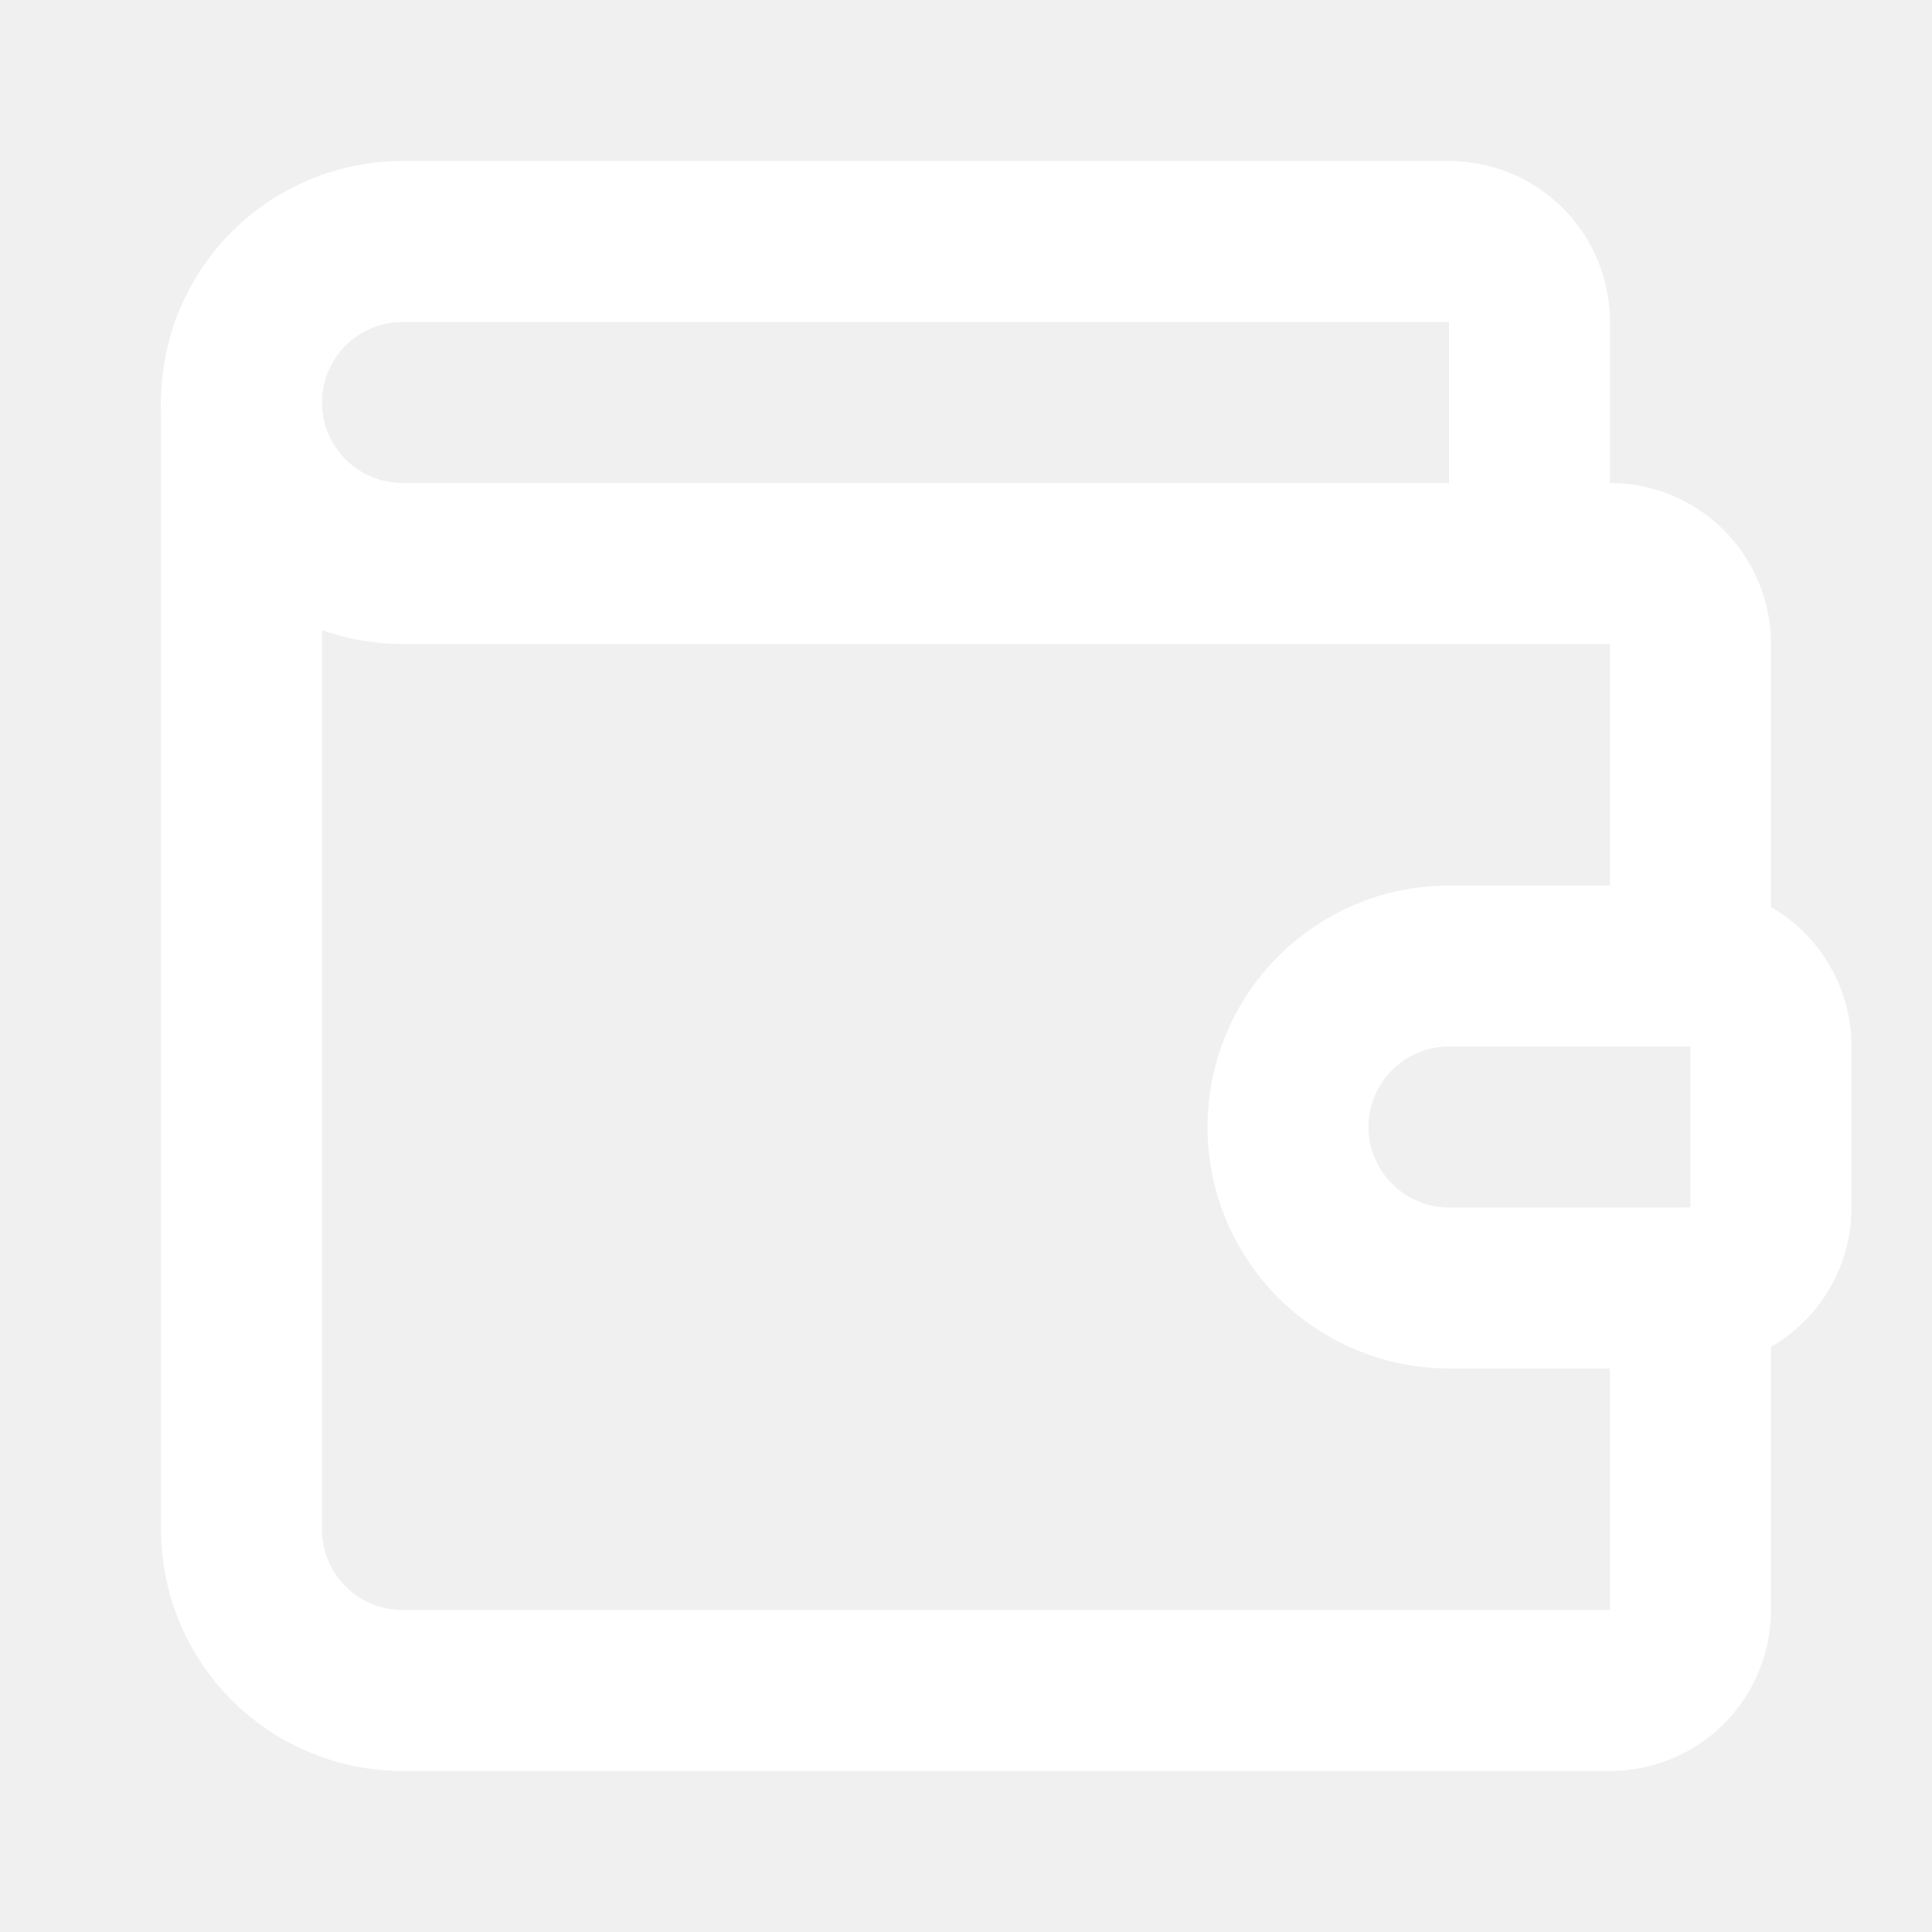
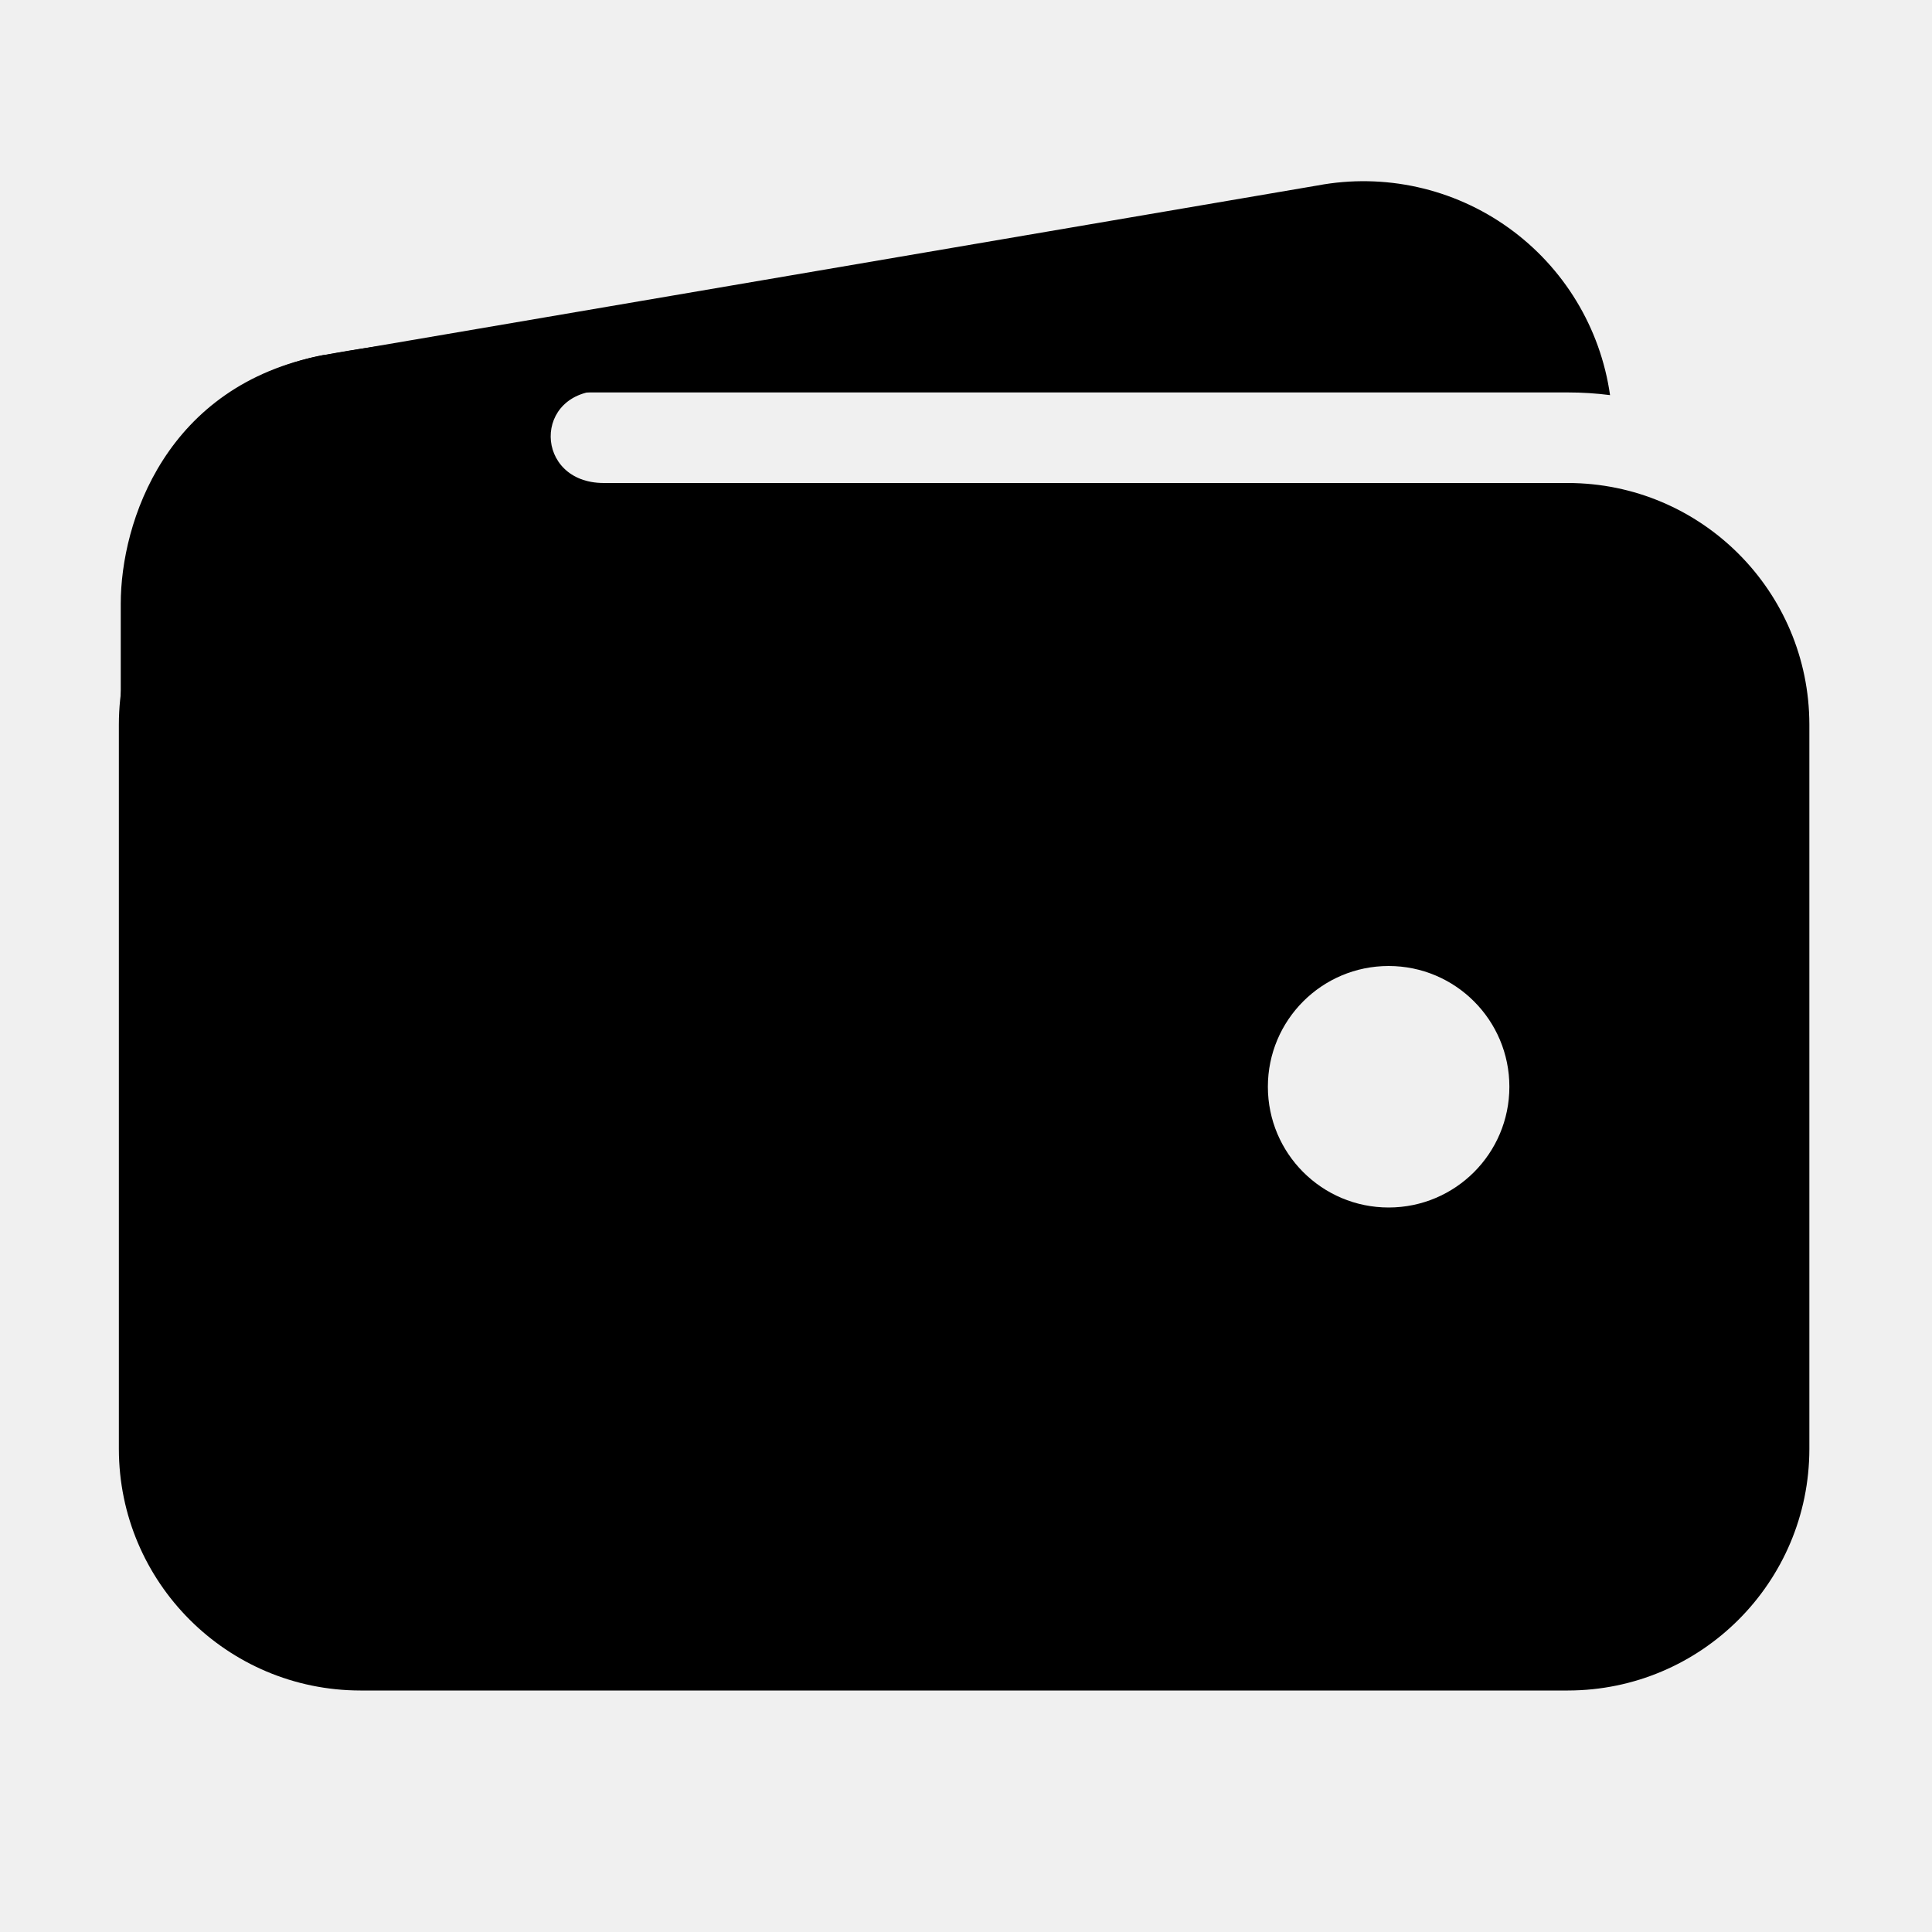
- <svg xmlns="http://www.w3.org/2000/svg" width="24" height="24" viewBox="0 0 24 24" fill="none">
-   <path d="M19 7V4C19 3.735 18.895 3.48 18.707 3.293C18.52 3.105 18.265 3 18 3H5C4.47 3 3.961 3.211 3.586 3.586C3.211 3.961 3 4.47 3 5C3 5.53 3.211 6.039 3.586 6.414C3.961 6.789 4.47 7 5 7H20C20.265 7 20.52 7.105 20.707 7.293C20.895 7.48 21 7.735 21 8V12M21 12H18C17.47 12 16.961 12.211 16.586 12.586C16.211 12.961 16 13.47 16 14C16 14.53 16.211 15.039 16.586 15.414C16.961 15.789 17.47 16 18 16H21C21.265 16 21.52 15.895 21.707 15.707C21.895 15.52 22 15.265 22 15V13C22 12.735 21.895 12.48 21.707 12.293C21.52 12.105 21.265 12 21 12Z" stroke="white" stroke-width="2" stroke-linecap="round" stroke-linejoin="round" />
-   <path d="M3 5V19C3 19.53 3.211 20.039 3.586 20.414C3.961 20.789 4.47 21 5 21H20C20.265 21 20.52 20.895 20.707 20.707C20.895 20.52 21 20.265 21 20V16" stroke="white" stroke-width="2" stroke-linecap="round" stroke-linejoin="round" />
+ <svg xmlns="http://www.w3.org/2000/svg" fill="#000000" width="800px" height="800px" viewBox="0 0 512 512">
+   <path d="M95.5,104h320a87.73,87.73,0,0,1,11.18.71,66,66,0,0,0-77.51-55.56L86,94.08l-.3,0a66,66,0,0,0-41.07,26.13A87.57,87.57,0,0,1,95.5,104Z" />
+   <path d="M415.5,128H95.5a64.07,64.07,0,0,0-64,64V384a64.07,64.07,0,0,0,64,64h320a64.07,64.07,0,0,0,64-64V192A64.07,64.07,0,0,0,415.5,128ZM368,320a32,32,0,1,1,32-32A32,32,0,0,1,368,320Z" />
+   <path d="M32,259.5V160c0-21.67,12-58,53.65-65.87C121,87.5,156,87.5,156,87.5s23,16,4,16S141.5,128,160,128s0,23.5,0,23.5L85.5,236Z" />
</svg>
